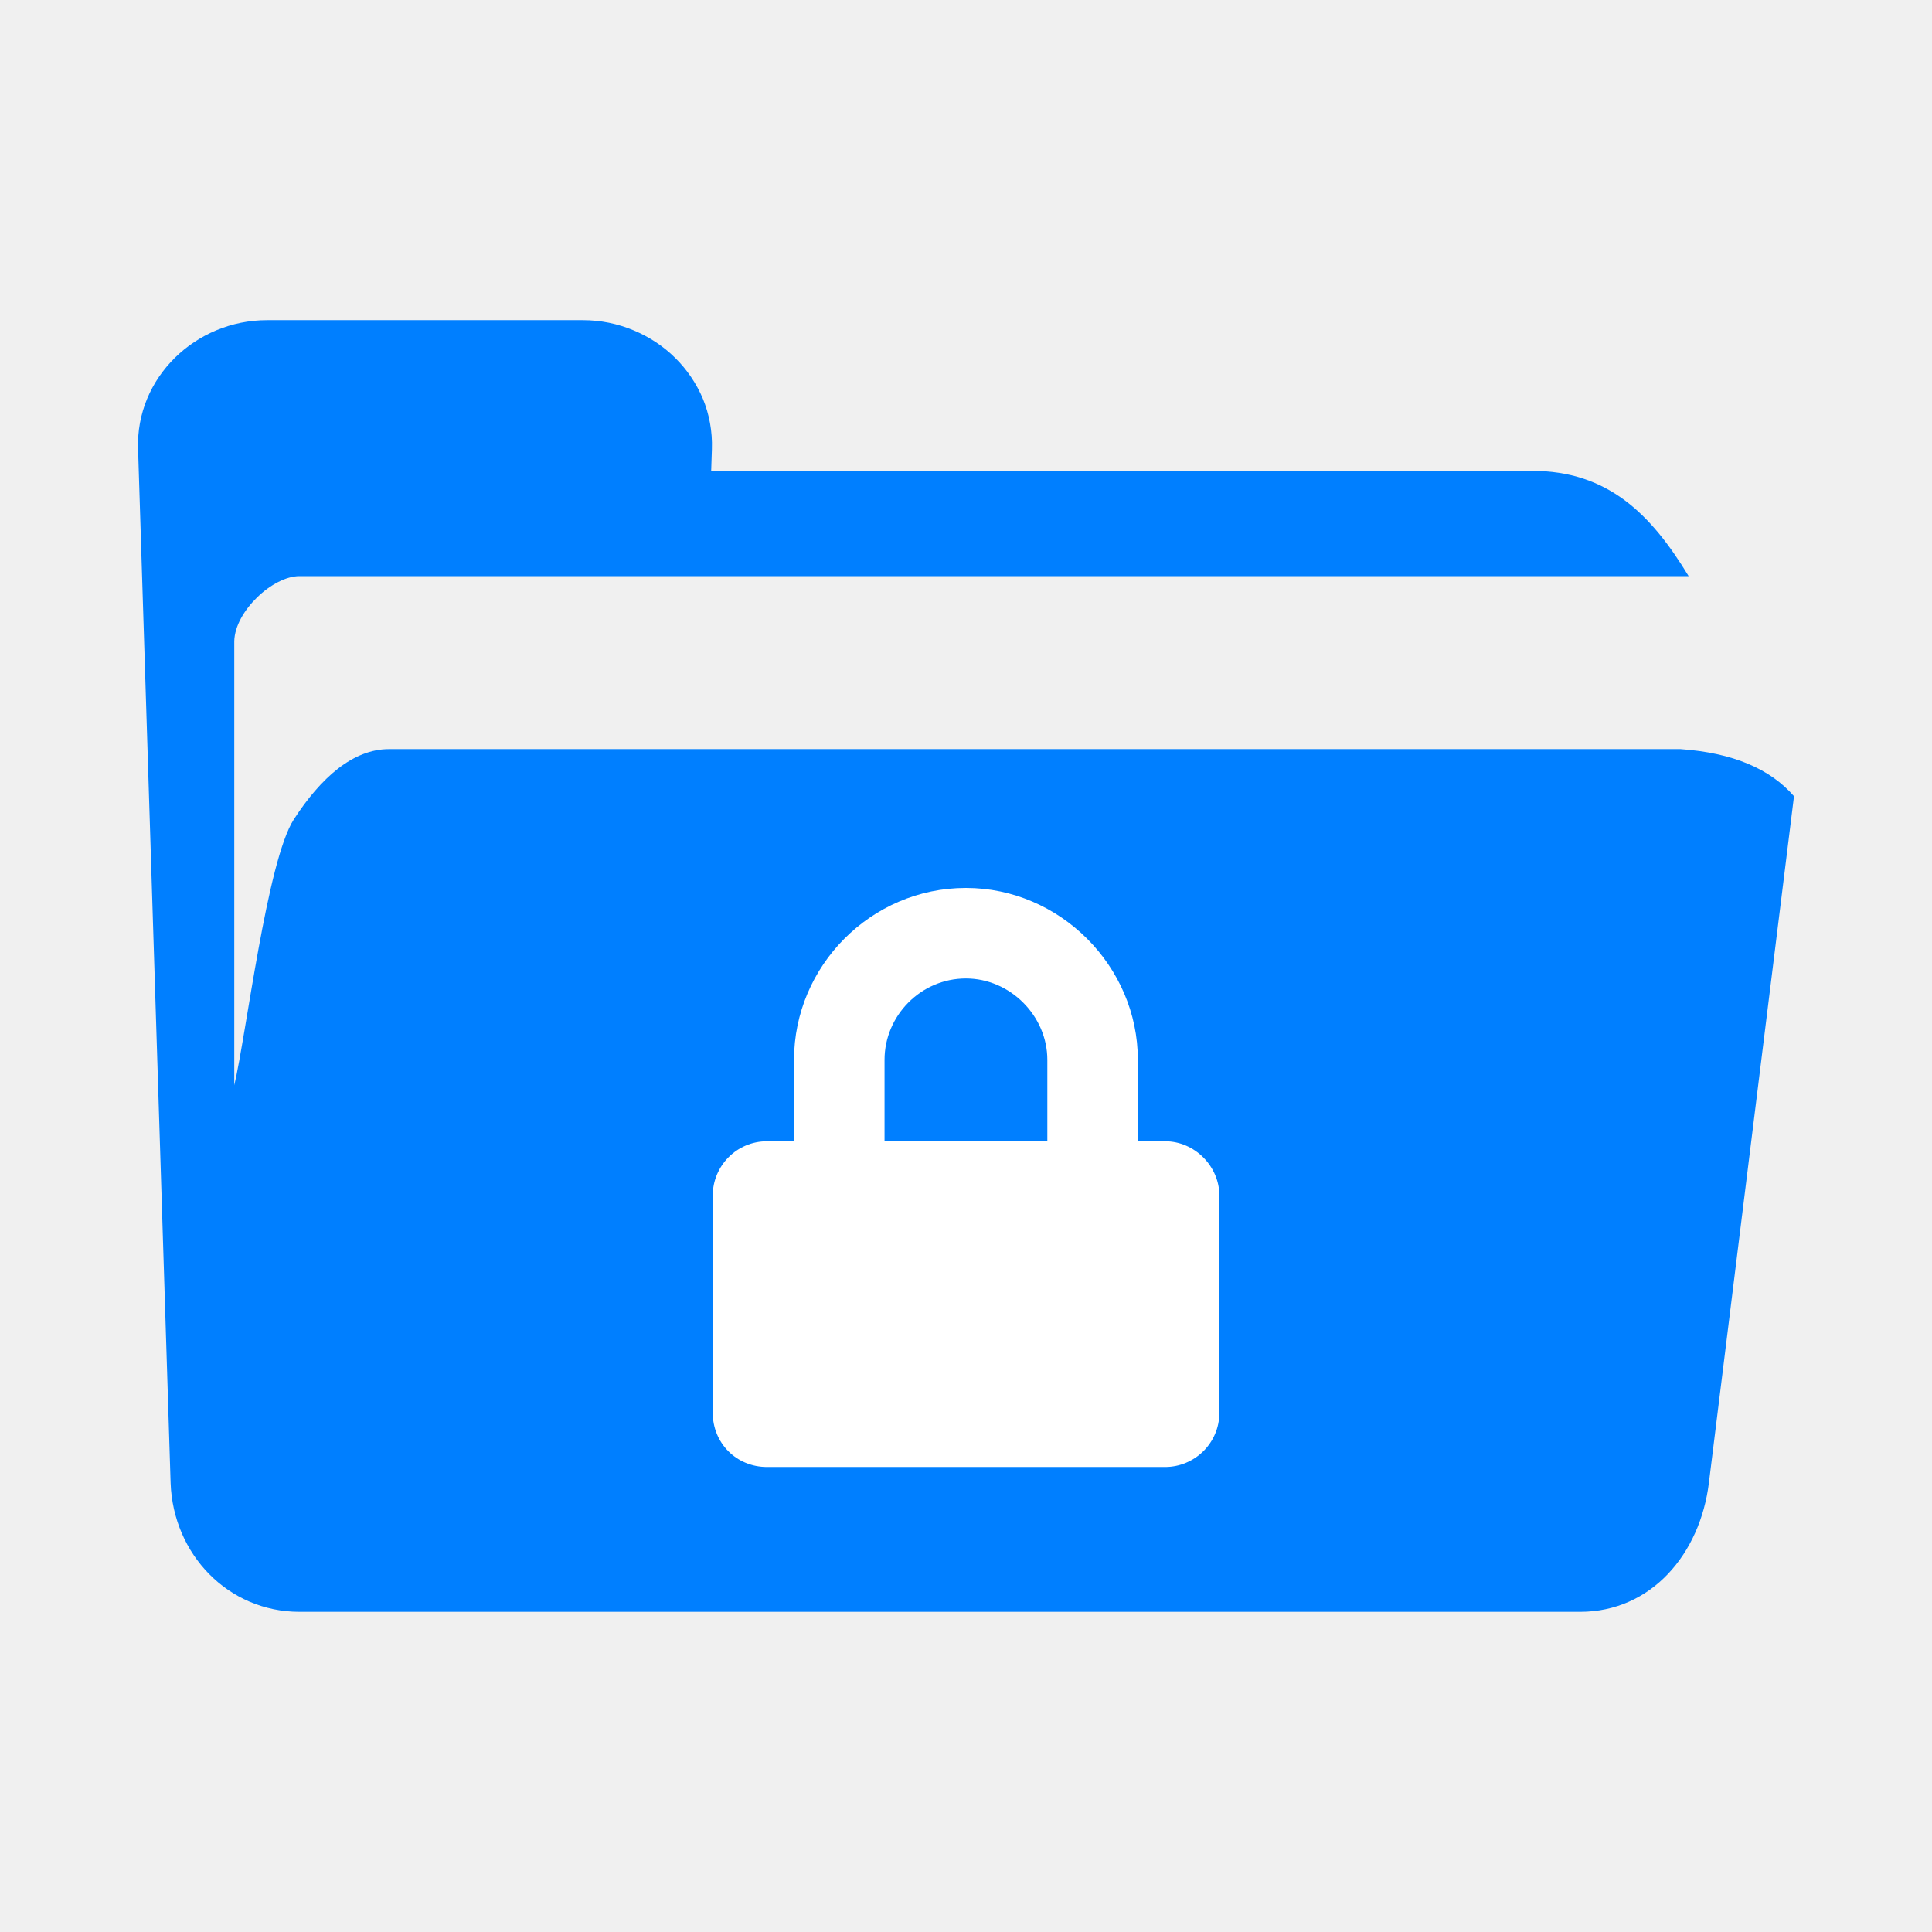
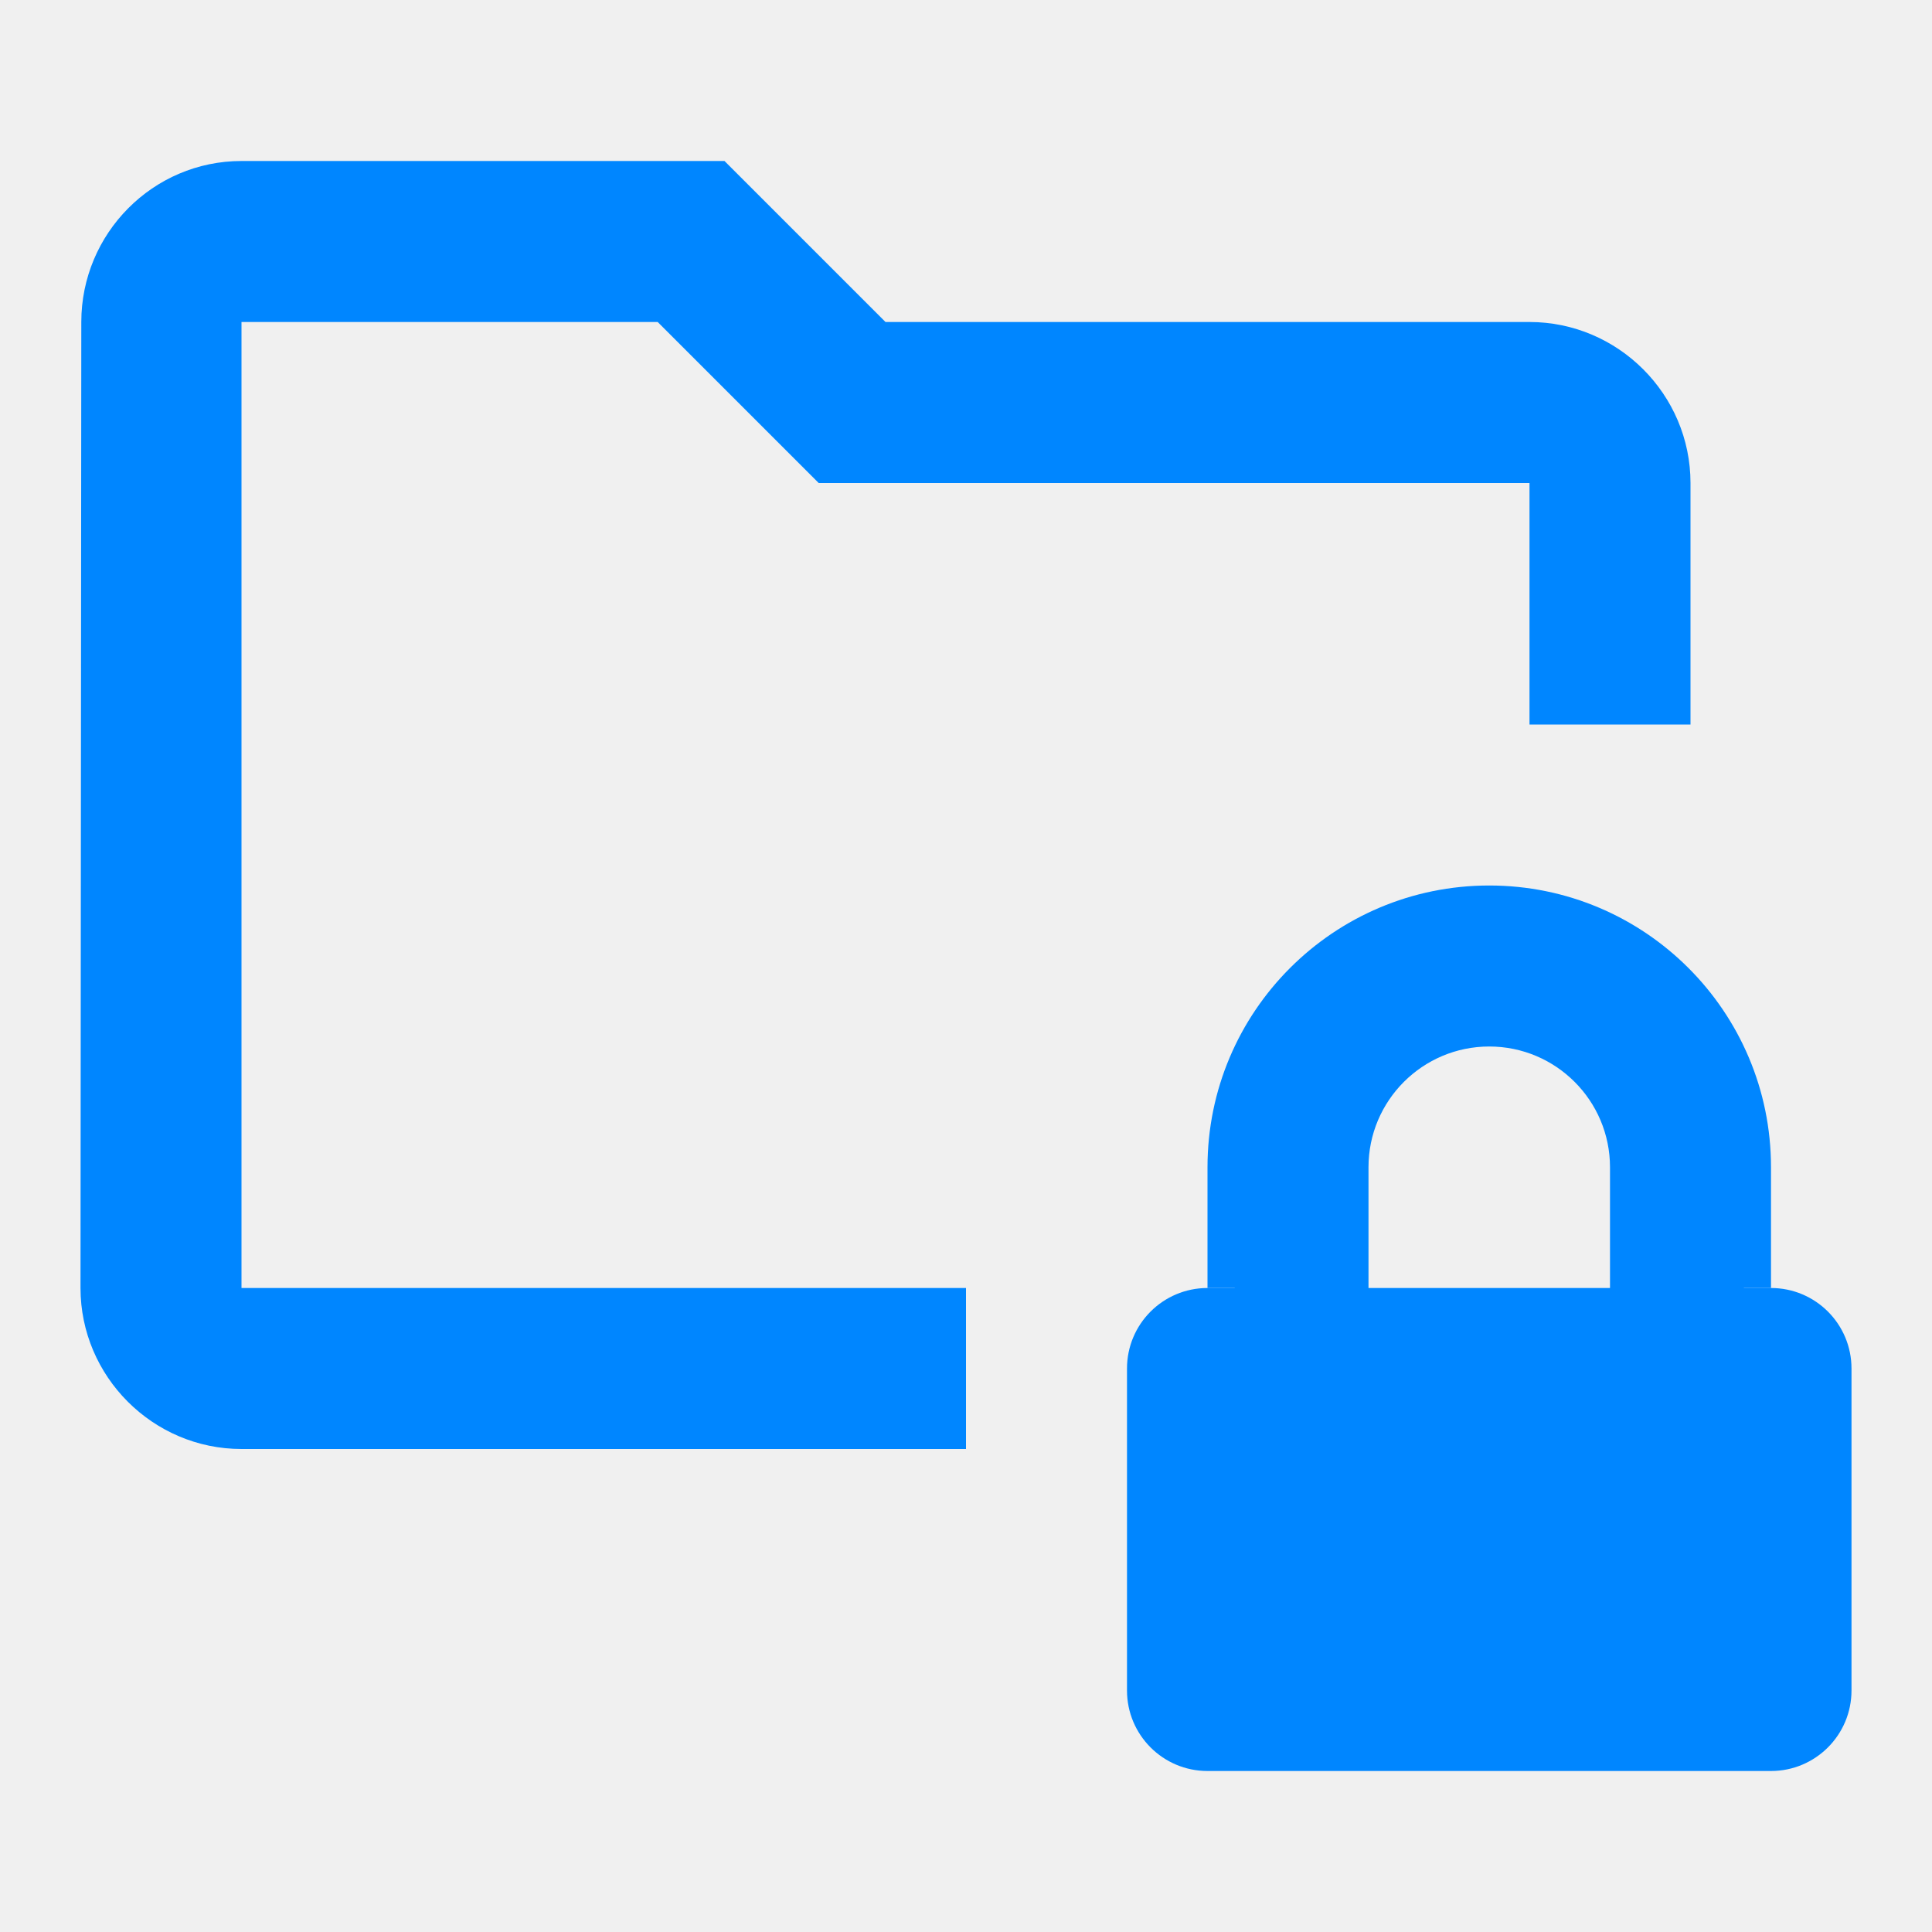
- <svg xmlns="http://www.w3.org/2000/svg" width="14" height="14" viewBox="0 0 14 14" fill="none" version="1.1" id="svg6">
-   <defs id="defs10" />
-   <g id="g14" transform="matrix(0.8687468,0,0,0.8687468,1,2.320017)">
-     <path d="M 1.076,2.28882e-5 C 0.481,2.28882e-5 -0.021,0.48 6.57848e-4,1.076 L 0.272,9.699 c 0.021,0.595 0.48,1.075 1.076,1.075 h 2.092 8.588 c 0.596,0 1.002,-0.484 1.075,-1.075 L 13.813,3.971 C 13.616,3.744 13.305,3.609 12.867,3.578 H 2.092 c -0.148,0 -0.291,0.06 -0.424,0.163 C 1.535,3.845 1.411,3.992 1.3,4.164 1.076,4.509 0.902,5.967 0.803,6.382 V 2.678 C 0.806,2.551 0.887,2.416 0.994,2.312 1.102,2.207 1.236,2.135 1.347,2.135 H 12.934 C 12.62,1.617 12.26,1.257 11.627,1.257 H 4.781 l 0.006,-0.181 C 4.792,0.927 4.765,0.785 4.712,0.656 4.658,0.528 4.579,0.412 4.481,0.315 4.382,0.217 4.264,0.139 4.134,0.085 4.003,0.03 3.86,0 3.711,0 Z" fill="#007fff" id="path2" />
-     <path d="M 8.566,6.849 H 8.34 V 6.17 c 0,-0.783 -0.651,-1.434 -1.434,-1.434 -0.792,0 -1.434,0.651 -1.434,1.434 V 6.849 H 5.247 c -0.255,0 -0.453,0.207 -0.453,0.453 v 1.811 c 0,0.255 0.198,0.453 0.453,0.453 h 3.32 c 0.245,0 0.453,-0.198 0.453,-0.453 V 7.302 c 0,-0.245 -0.207,-0.453 -0.453,-0.453 z m -0.981,0 H 6.227 V 6.17 c 0,-0.368 0.302,-0.679 0.679,-0.679 0.368,0 0.679,0.311 0.679,0.679 z" fill="#ffffff" id="path4" />
-   </g>
+ <svg xmlns="http://www.w3.org/2000/svg" width="24" height="24" viewBox="0 0 24 24" fill="none">
+   <path d="M8.17 4L10.17 6H19V9H21V6C21 4.9 20.1 4 19 4H11L9 2H3C1.9 2 1.01 2.9 1.01 4L1 16C1 17.1 1.9 18 3 18H12V16H3V4H8.17Z" fill="#0086FF" />
+   <path fill-rule="evenodd" clip-rule="evenodd" d="M22 16V14.5C22 12.567 20.433 11 18.5 11C16.567 11 15 12.567 15 14.5V16H15.337C15.899 17.183 17.104 18 18.5 18C19.896 18 21.101 17.183 21.663 16H22ZM18.5 13C19.328 13 20 13.672 20 14.5V17H17V14.5C17 13.672 17.672 13 18.5 13Z" fill="#0086FF" />
+   <rect x="14" y="16" width="9" height="6" rx="1" fill="#0086FF" />
</svg>
